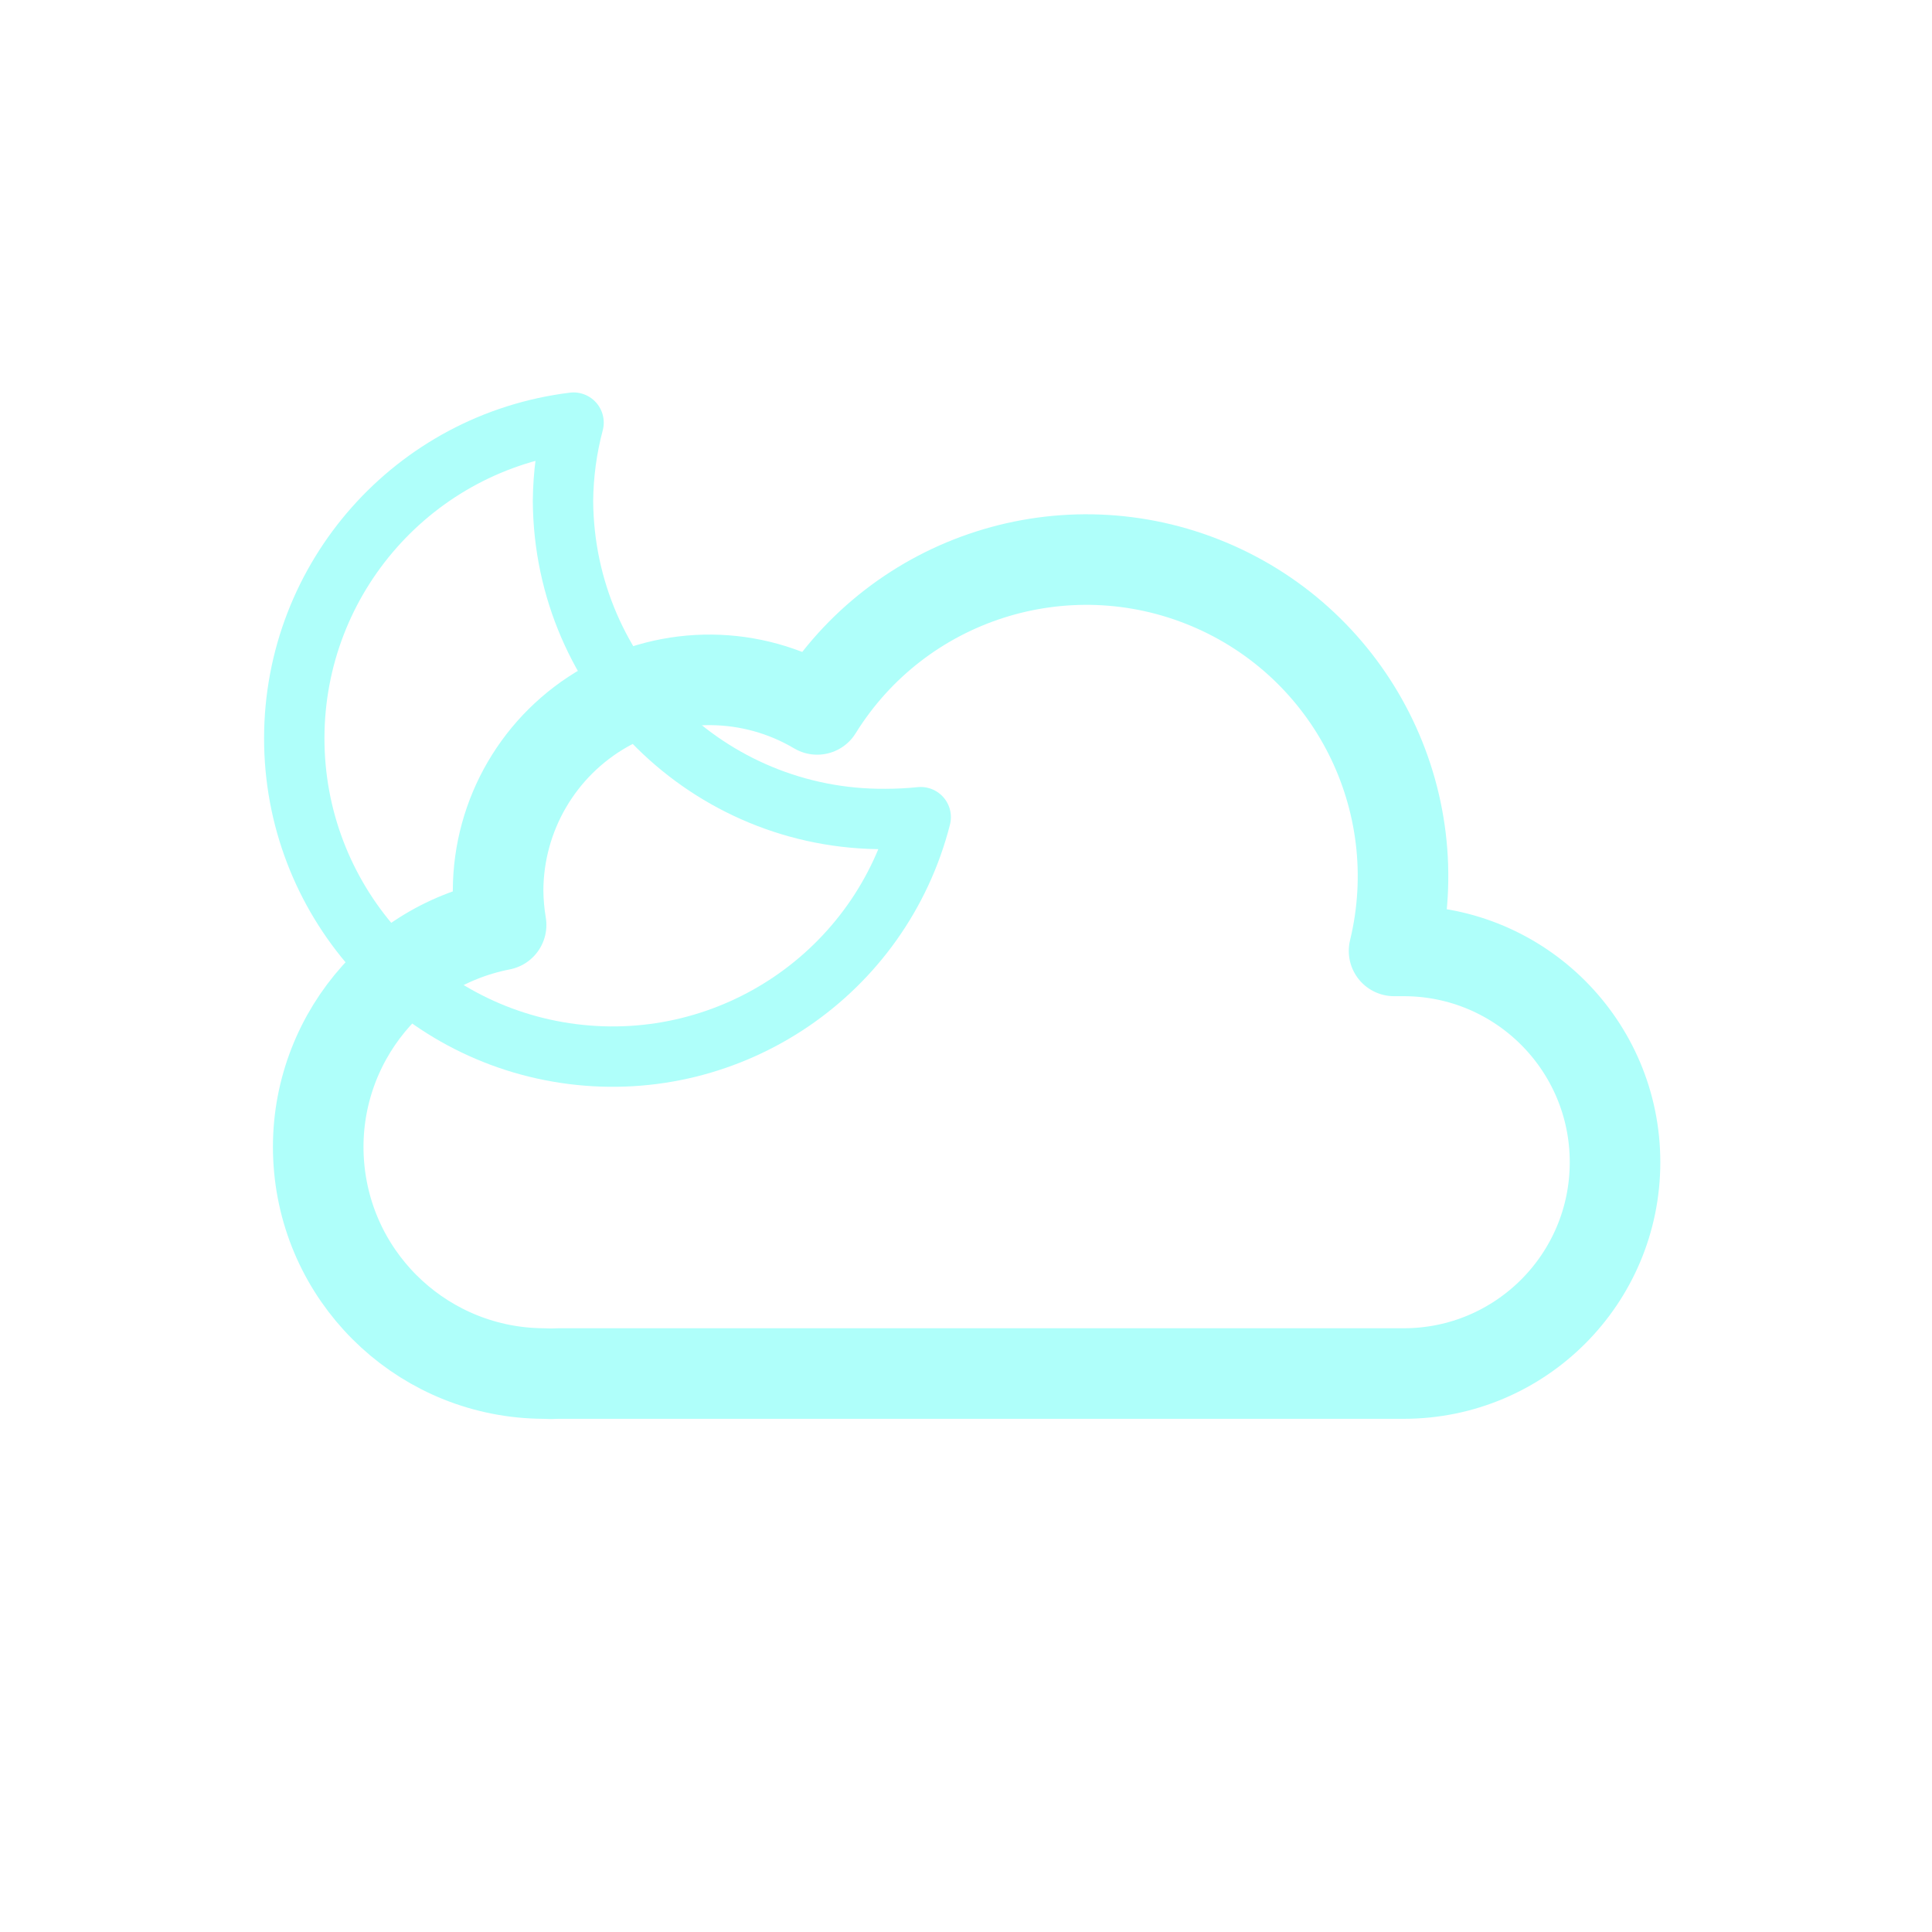
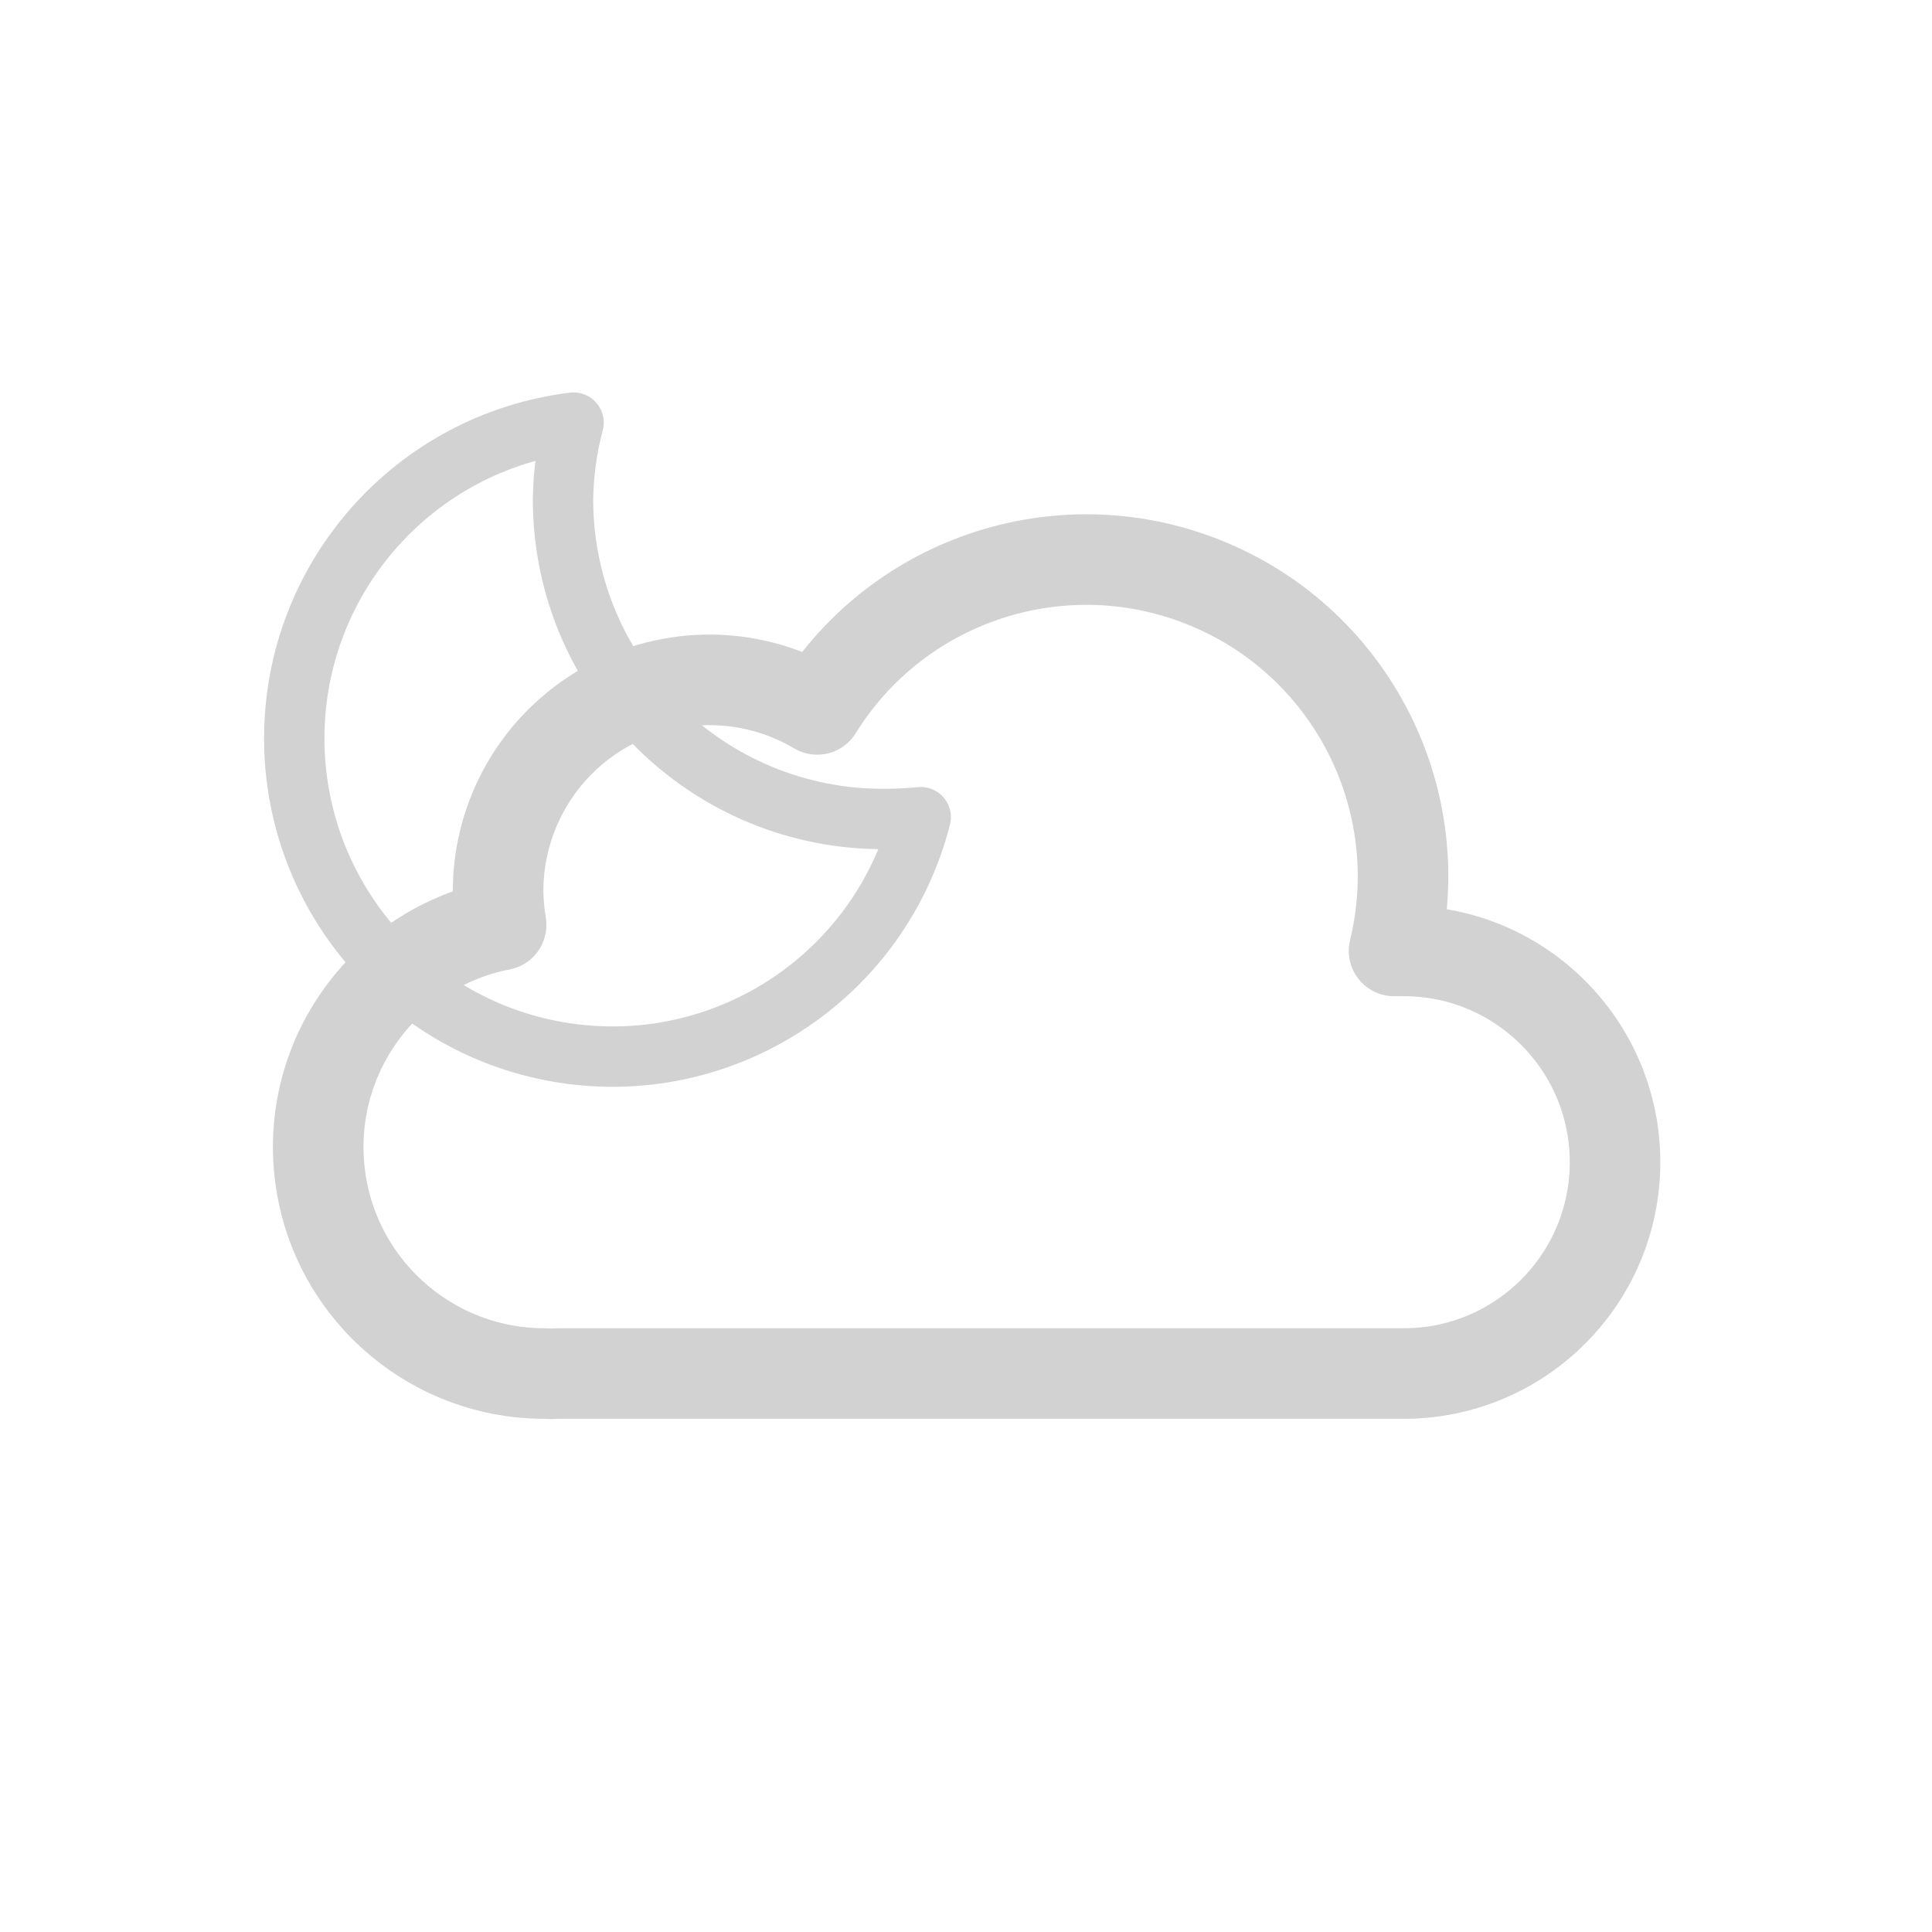
<svg xmlns="http://www.w3.org/2000/svg" viewBox="0 0 64 64">
  <defs>
    <clipPath id="a">
      <path fill="none" d="M10.55 34.21l-3.83-3.42-2-6 1-7 4-5 5-3h6l5 1 3 3 2.56 4.36-4.56 4.64h-5l-5 5v3l-6.17 3.42z" />
    </clipPath>
  </defs>
-   <g clip-path="url(175,255,250,1)">
+   <g clip-path="url(210,210,210,1)">
    <g>
-       <path fill="none" stroke="rgba(175,255,250,1)" stroke-linecap="round" stroke-linejoin="round" stroke-width="2" d="M29.33 27.13A10.6 10.6 0 0118.65 16.6 10.44 10.44 0 0119 14a10.54 10.54 0 1011.5 13.07 11.46 11.46 0 01-1.17.06z" />
+       <path fill="none" stroke="rgba(210,210,210,1)" stroke-linecap="round" stroke-linejoin="round" stroke-width="2" d="M29.33 27.13A10.6 10.6 0 0118.65 16.6 10.44 10.44 0 0119 14a10.54 10.54 0 1011.5 13.07 11.46 11.46 0 01-1.17.06z" />
      <animateTransform attributeName="transform" dur="10s" repeatCount="indefinite" type="rotate" values="-10 19.22 24.293;10 19.22 24.293;-10 19.22 24.293" />
    </g>
  </g>
-   <path fill="none" stroke="rgba(175,255,250,1)" stroke-linejoin="round" stroke-width="3" d="M46.5 31.5h-.32a10.49 10.49 0 00-19.11-8 7 7 0 00-10.57 6 7.21 7.21 0 00.1 1.14A7.5 7.5 0 0018 45.5a4.19 4.19 0 00.5 0v0h28a7 7 0 000-14z" />
+   <path fill="none" stroke="rgba(210,210,210,1)" stroke-linejoin="round" stroke-width="3" d="M46.5 31.5h-.32a10.49 10.49 0 00-19.11-8 7 7 0 00-10.57 6 7.21 7.21 0 00.1 1.14A7.5 7.5 0 0018 45.5a4.19 4.19 0 00.5 0v0h28a7 7 0 000-14z" />
</svg>
